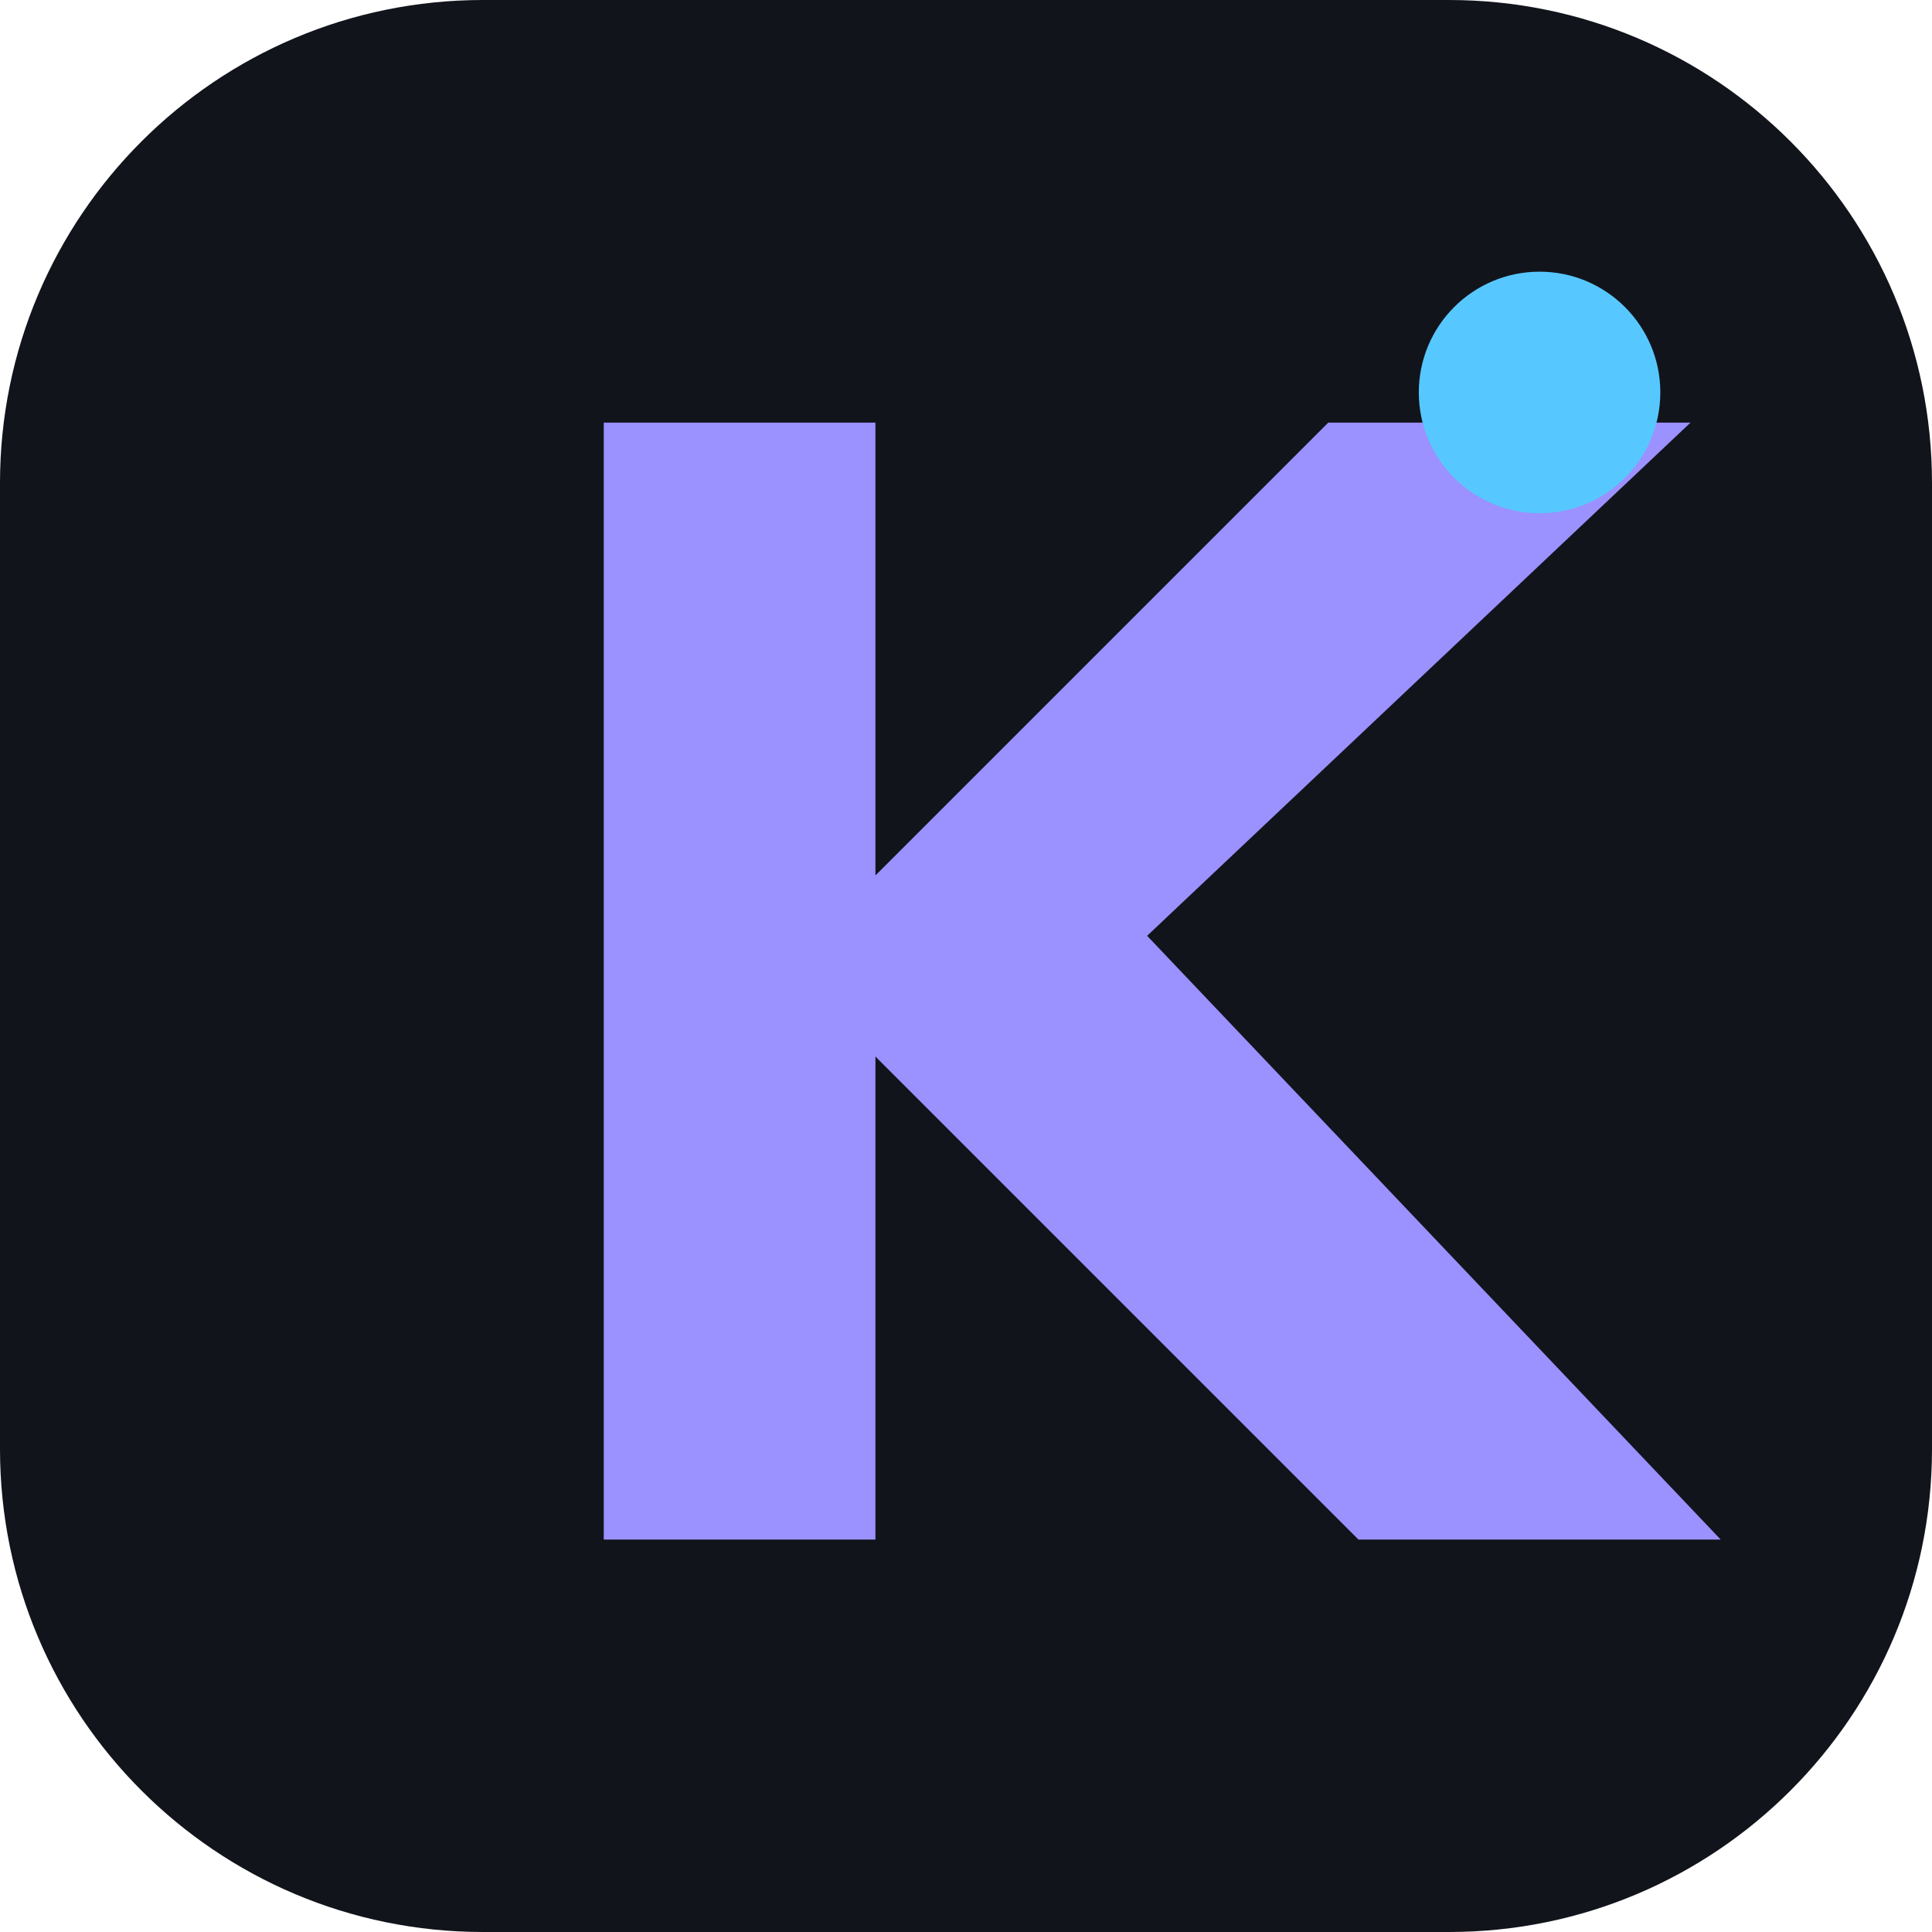
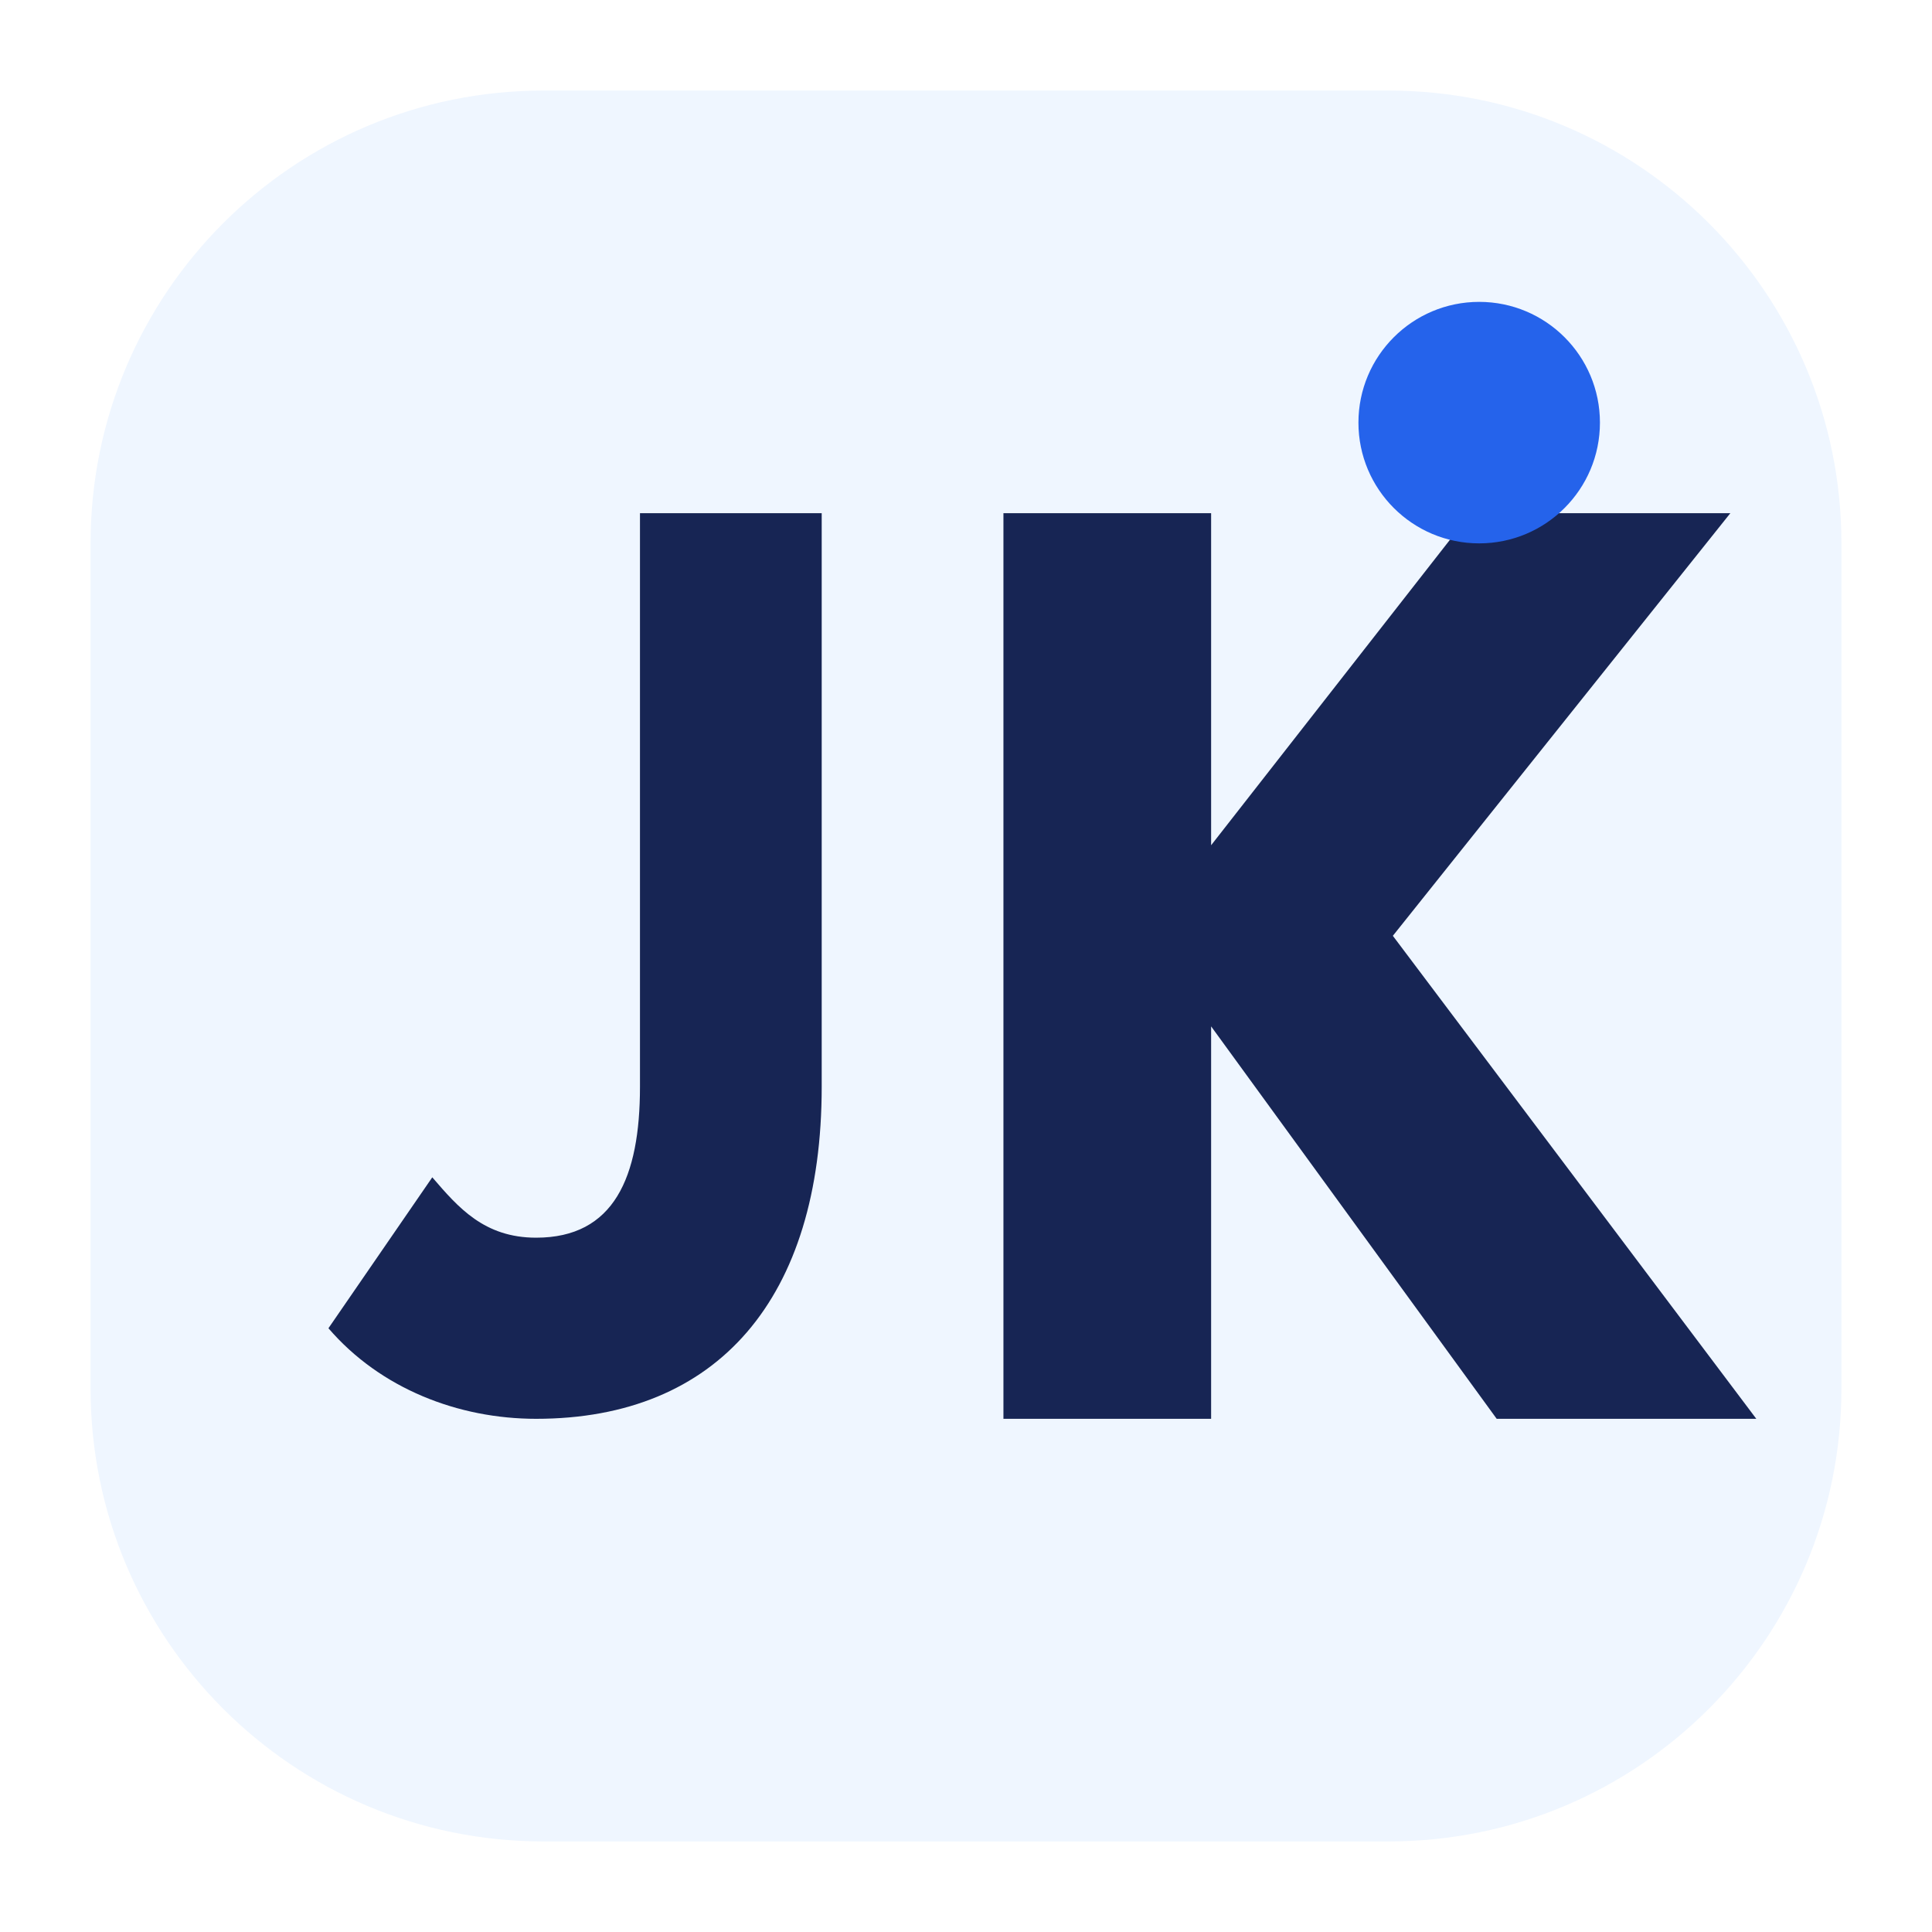
<svg xmlns="http://www.w3.org/2000/svg" viewBox="0 0 64 64">
-   <rect width="64" height="64" rx="16" fill="#12141c" />
-   <path d="M20 14h9v15l15-15h12L38 31l19 20H45L29 35v16h-9z" fill="#9b91ff" />
-   <circle cx="51" cy="13" r="4" fill="#57c8ff" />
+   <rect x="3" y="3" width="58" height="58" rx="15" fill="#EFF6FF" />
+   <path d="M20 17h7v19c0 7-4 11-11 11-3 0-6-1-8-3l4-5c1 1 2 2 4 2 3 0 4-2 4-5V17Zm14 0h8v11l10-11h10L49 31l14 16H53L42 34v13h-8V17Z" fill="#172554" transform="translate(4 0) scale(.86 1)" />
+   <circle cx="49" cy="14" r="4" fill="#2563EB" />
</svg>
